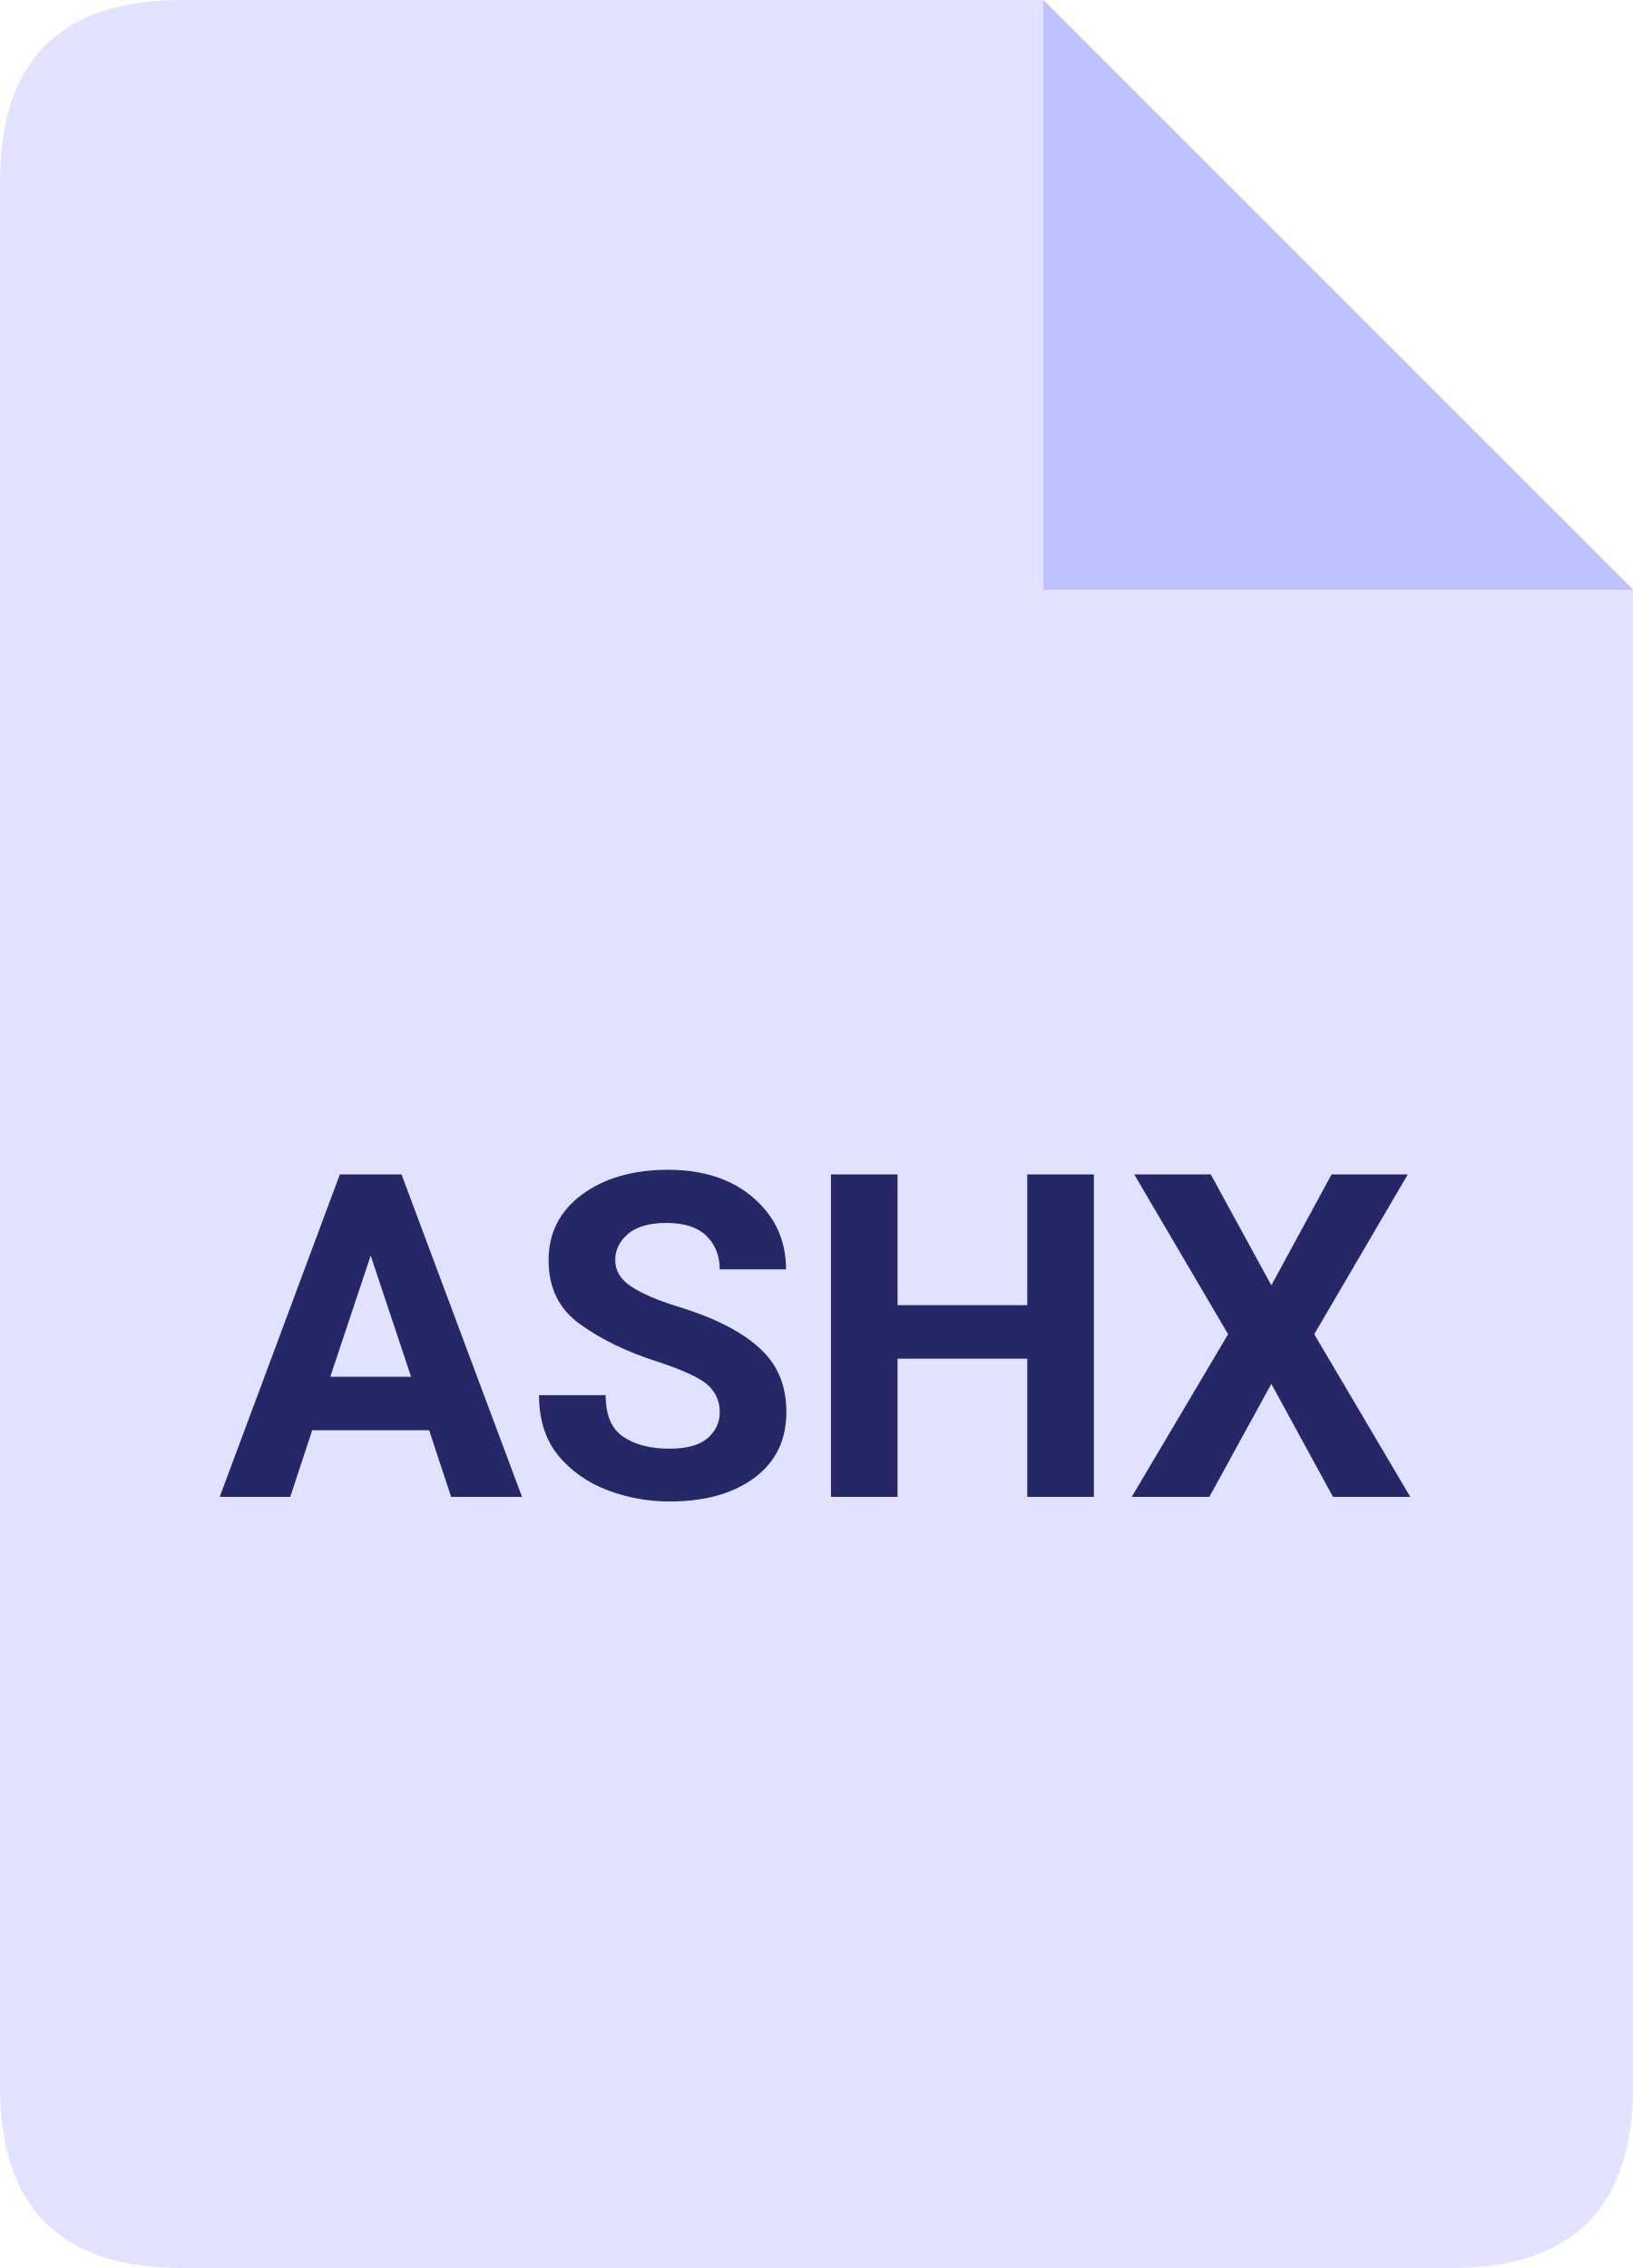
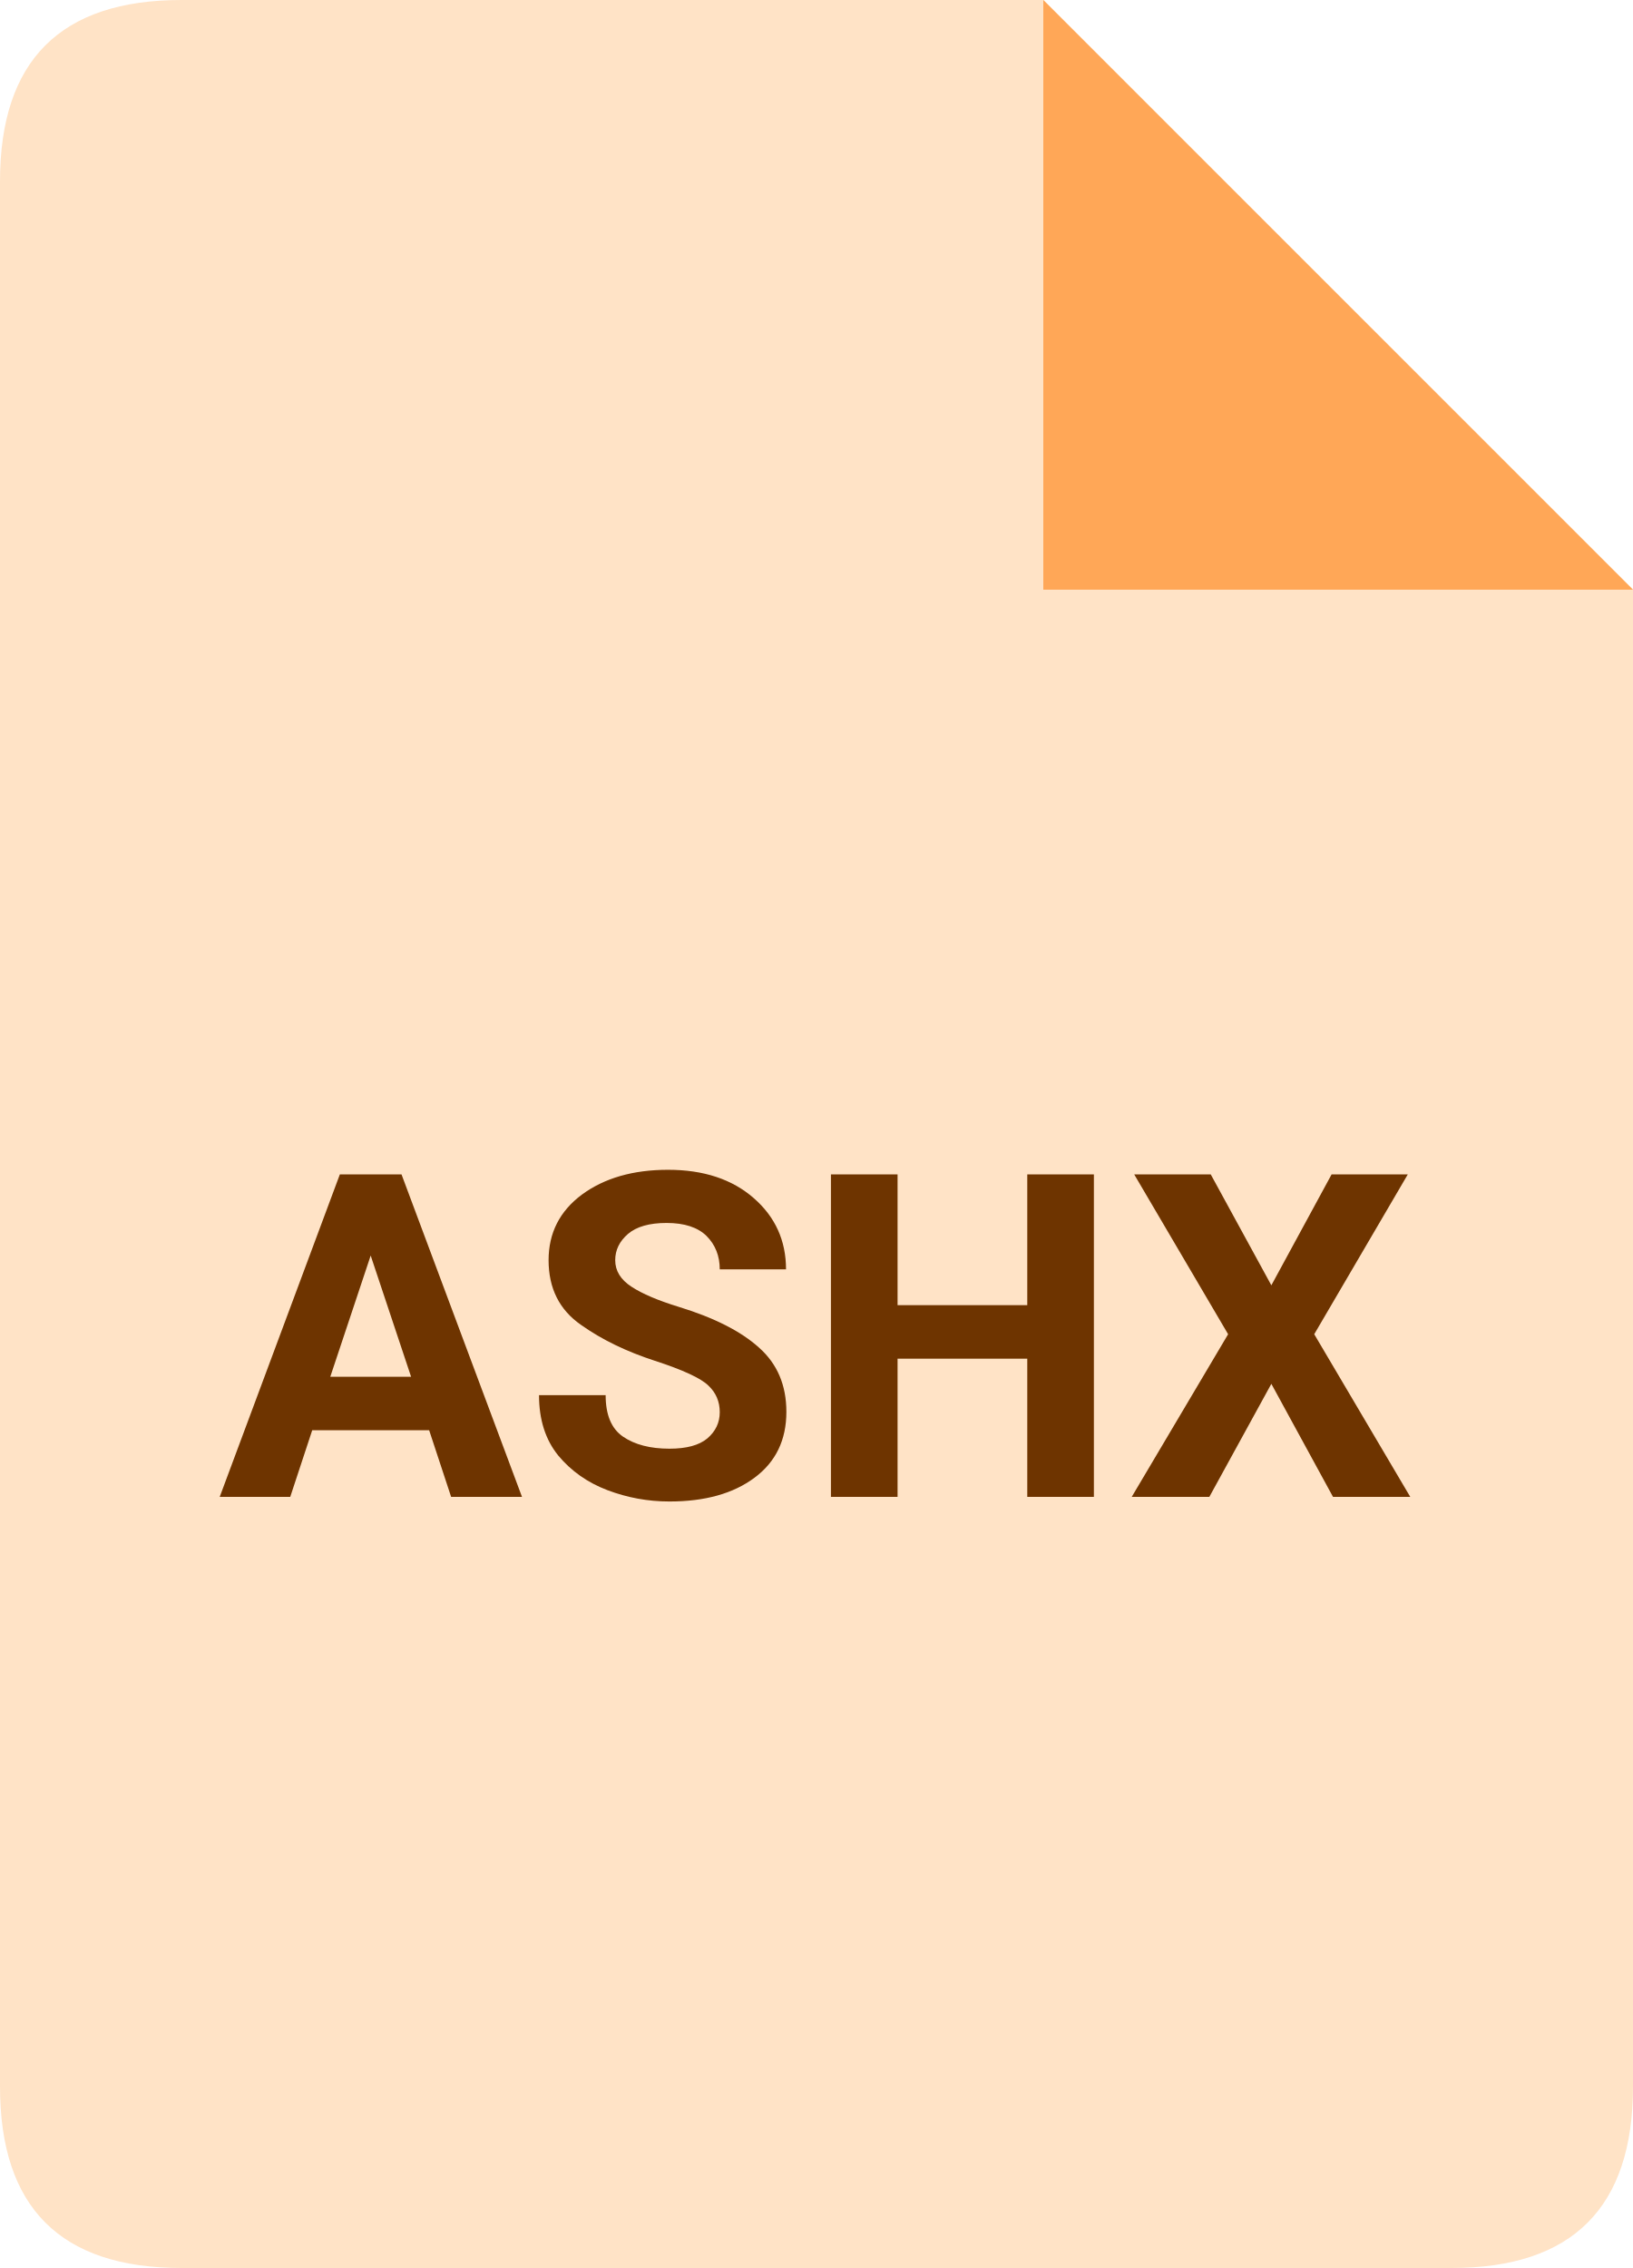
<svg xmlns="http://www.w3.org/2000/svg" viewBox="0 0 72 100">
-   <path d="M8 0 H46 L72 26 V92 Q72 100 64 100 H8 Q0 100 0 92 V8 Q0 0 8 0 Z" fill="#E1E2FF" />
-   <path d="M46 0 V26 H72 Z" fill="#BFC2FF" />
-   <text x="36" y="66" font-family="system-ui,'Segoe UI',Roboto,sans-serif" font-size="20" font-weight="600" fill="#252766" text-anchor="middle">ASHX</text>
+   <path d="M8 0 H46 L72 26 V92 Q72 100 64 100 H8 Q0 100 0 92 V8 Q0 0 8 0 Z" fill="#FFE3C6" />
+   <path d="M46 0 V26 H72 Z" fill="#FFA757" />
+   <text x="36" y="66" font-family="system-ui,'Segoe UI',Roboto,sans-serif" font-size="20" font-weight="600" fill="#6E3400" text-anchor="middle">ASHX</text>
</svg>
